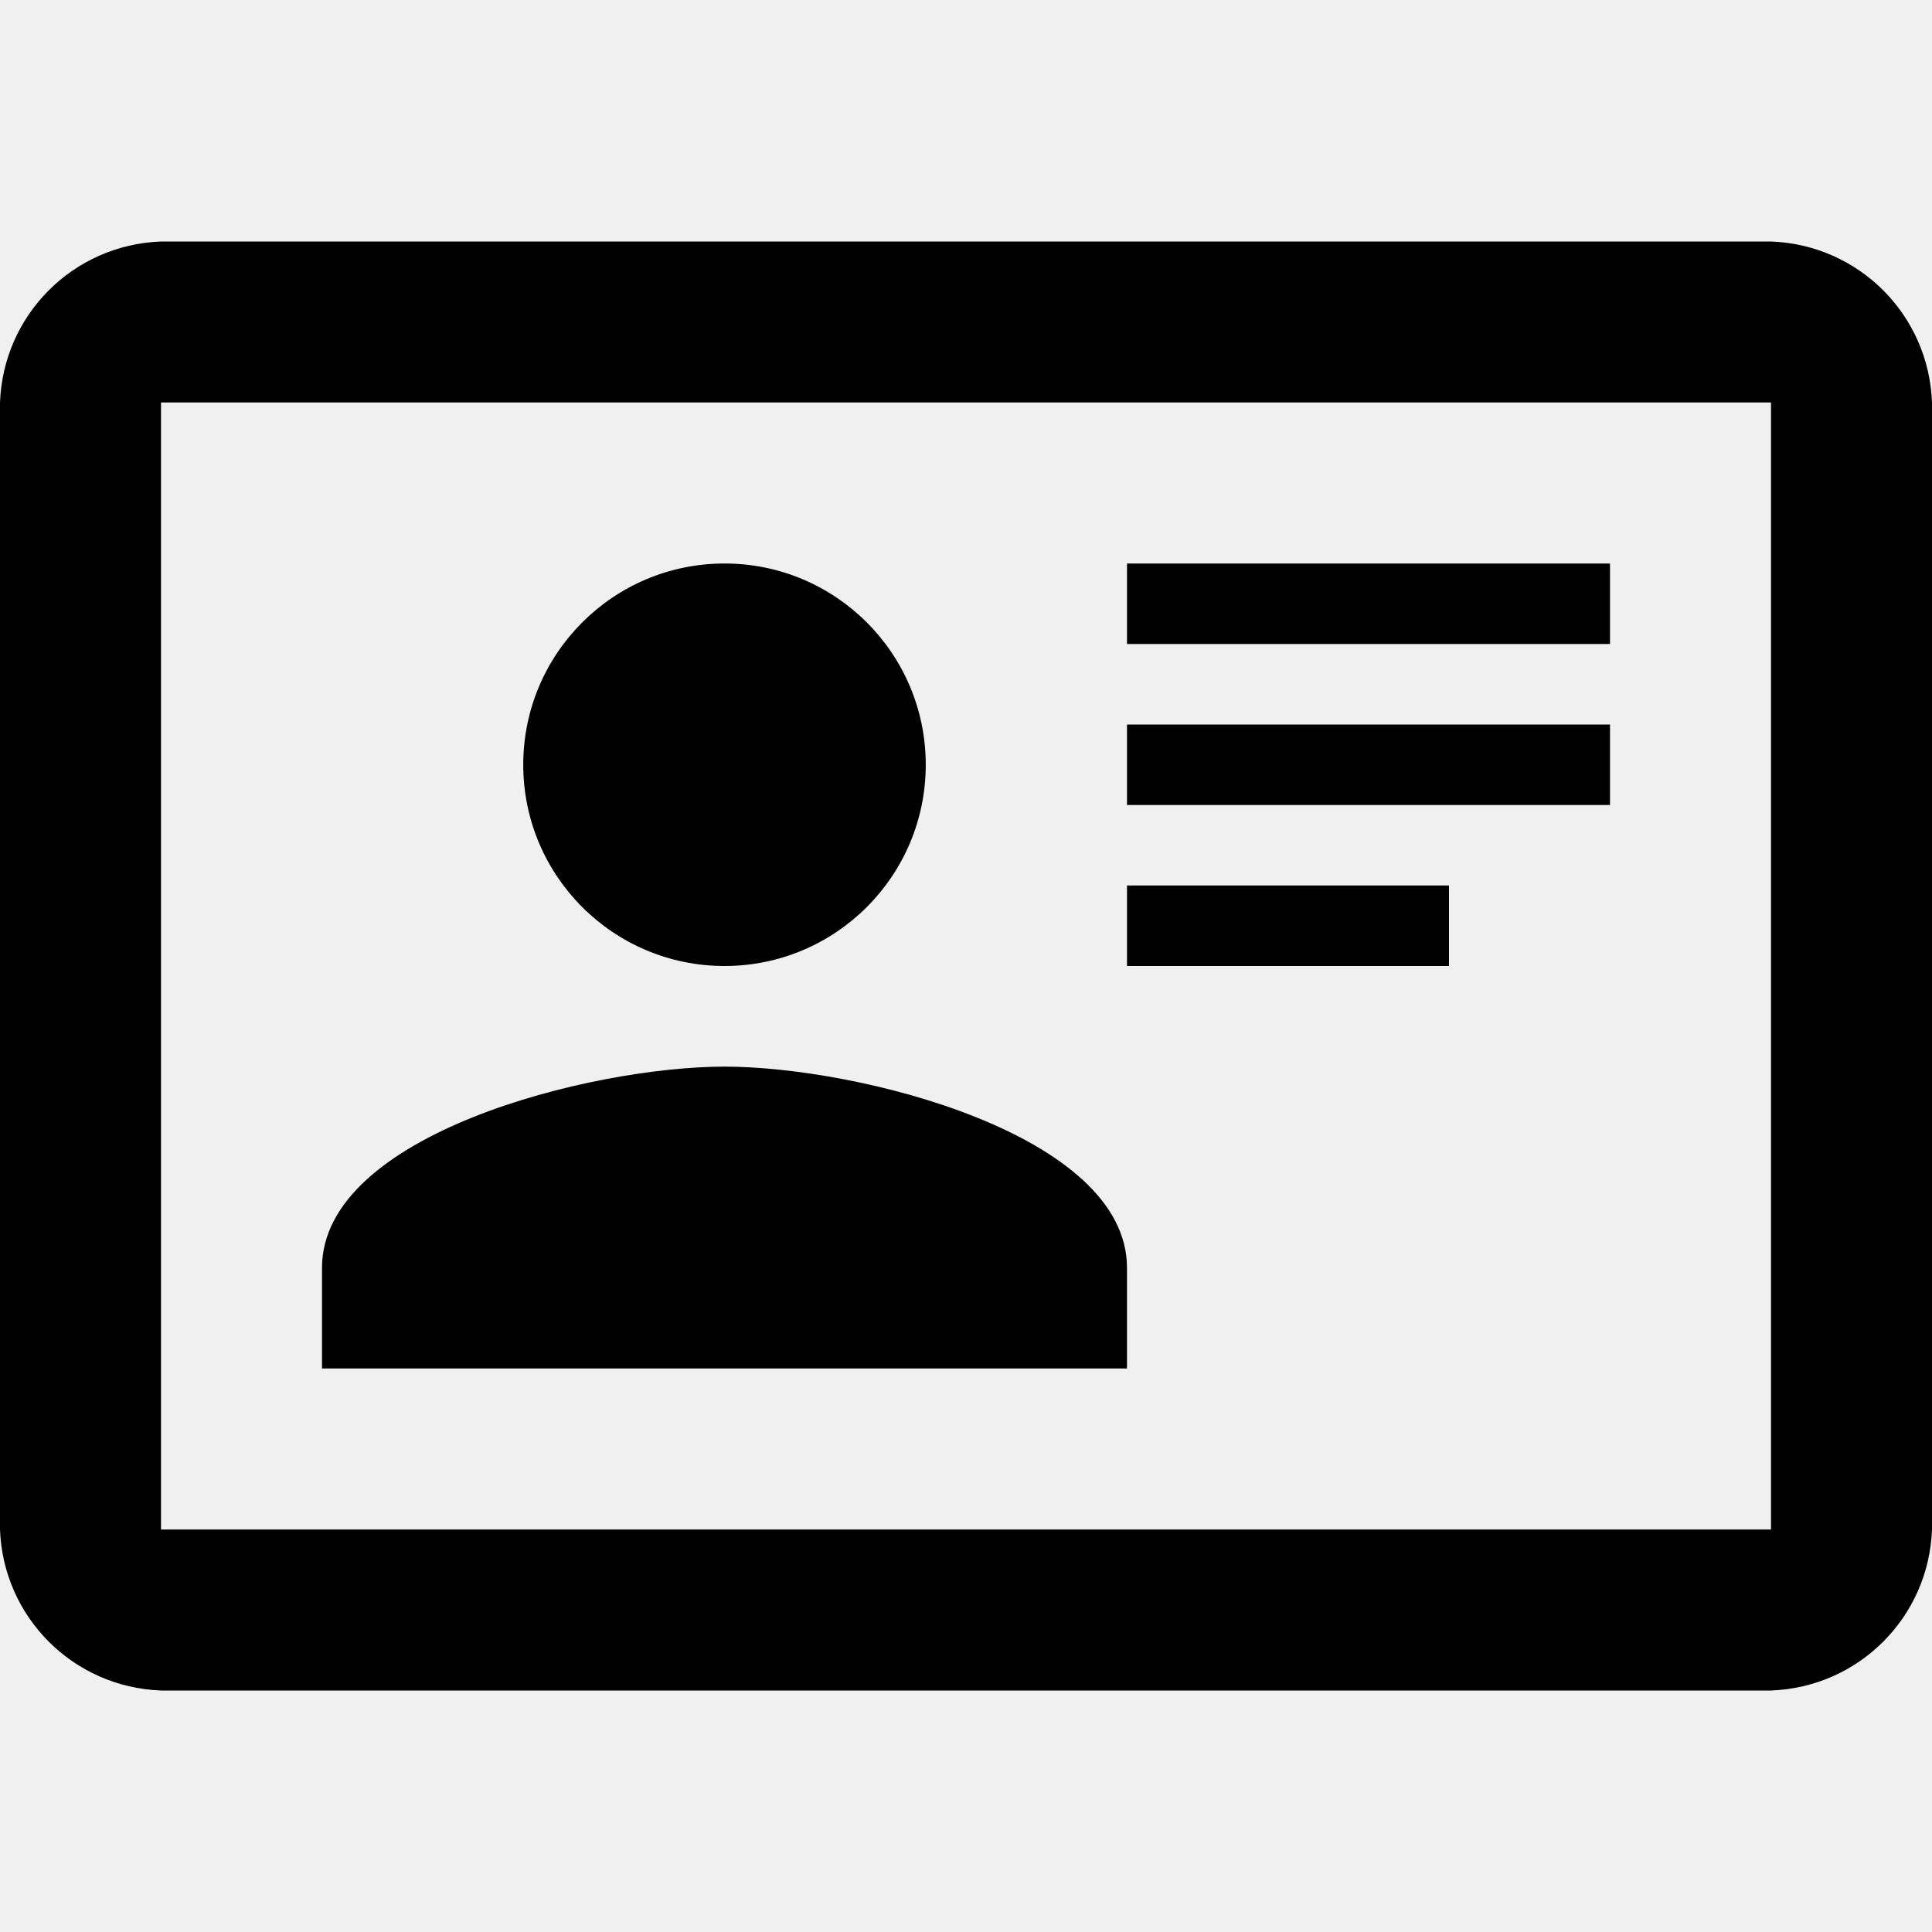
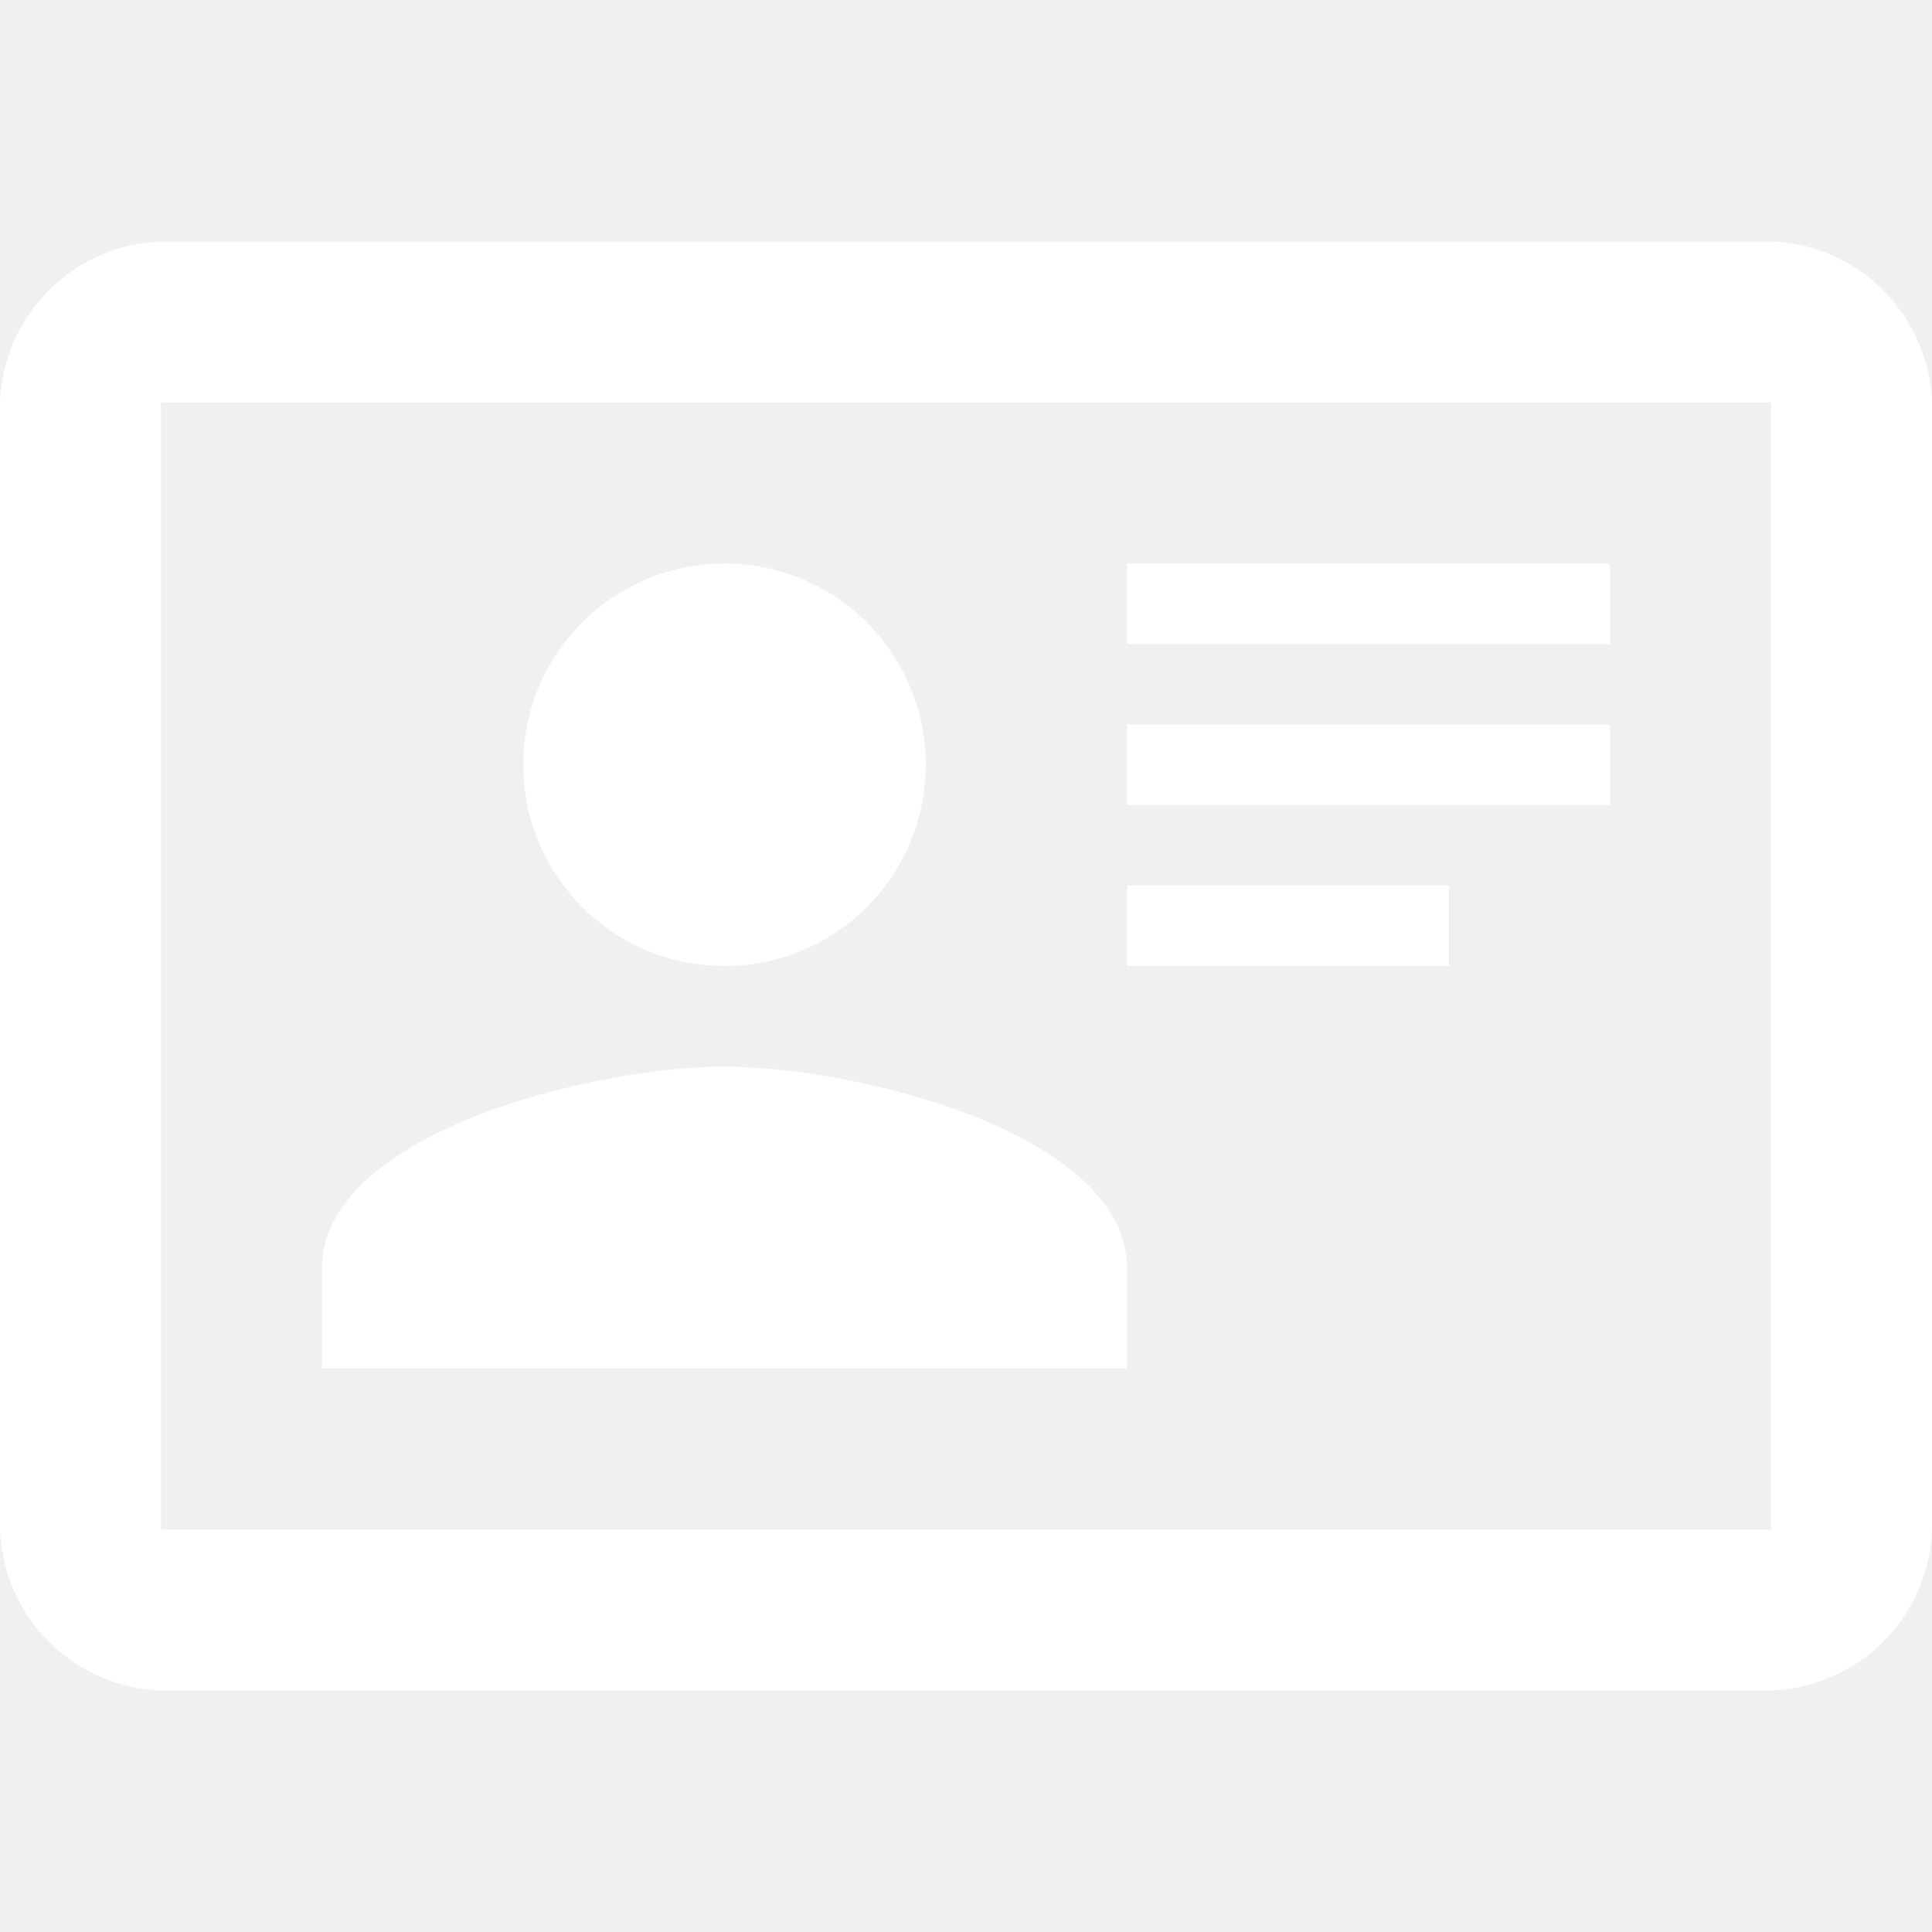
- <svg xmlns="http://www.w3.org/2000/svg" viewBox="0 0 24 24">
-   <path d="M22,3H2C0.91,3.04 0.04,3.91 0,5V19C0.04,20.09 0.91,20.96 2,21H22C23.09,20.96 23.96,20.09 24,19V5C23.96,3.91 23.09,3.04 22,3M22,19H2V5H22V19M14,17V15.75C14,14.09 10.66,13.25 9,13.25C7.34,13.25 4,14.09 4,15.75V17H14M9,7A2.5,2.5 0 0,0 6.5,9.5A2.5,2.5 0 0,0 9,12A2.5,2.5 0 0,0 11.5,9.5A2.5,2.5 0 0,0 9,7M14,7V8H20V7H14M14,9V10H20V9H14M14,11V12H18V11H14" />
+ <svg xmlns="http://www.w3.org/2000/svg" version="1.1" width="24px" height="24px" viewBox="0,0,255.996,255.996">
+   <g fill="#ffffff" fill-rule="nonzero" stroke="none" stroke-width="1" stroke-linecap="butt" stroke-linejoin="miter" stroke-miterlimit="10" stroke-dasharray="" stroke-dashoffset="0" font-family="none" font-weight="none" font-size="none" text-anchor="none" style="mix-blend-mode: normal">
+     <g transform="translate(-0.00195,-0.00195) scale(10.66667,10.66667)">
+       <path d="M22,3h-20c-1.09,0.04 -1.96,0.91 -2,2v14c0.04,1.09 0.91,1.96 2,2h20c1.09,-0.04 1.96,-0.91 2,-2v-14c-0.04,-1.09 -0.91,-1.96 -2,-2M22,19h-20v-14h20v14M14,17v-1.25c0,-1.66 -3.34,-2.5 -5,-2.5c-1.66,0 -5,0.84 -5,2.5v1.25h10M9,7c-1.381,0 -2.5,1.119 -2.5,2.5c0,1.381 1.119,2.5 2.5,2.5c1.381,0 2.5,-1.119 2.5,-2.5c0,-1.381 -1.119,-2.5 -2.5,-2.5M14,7v1h6v-1h-6M14,9v1h6v-1h-6M14,11v1h4v-1h-4" />
+     </g>
+   </g>
</svg>
